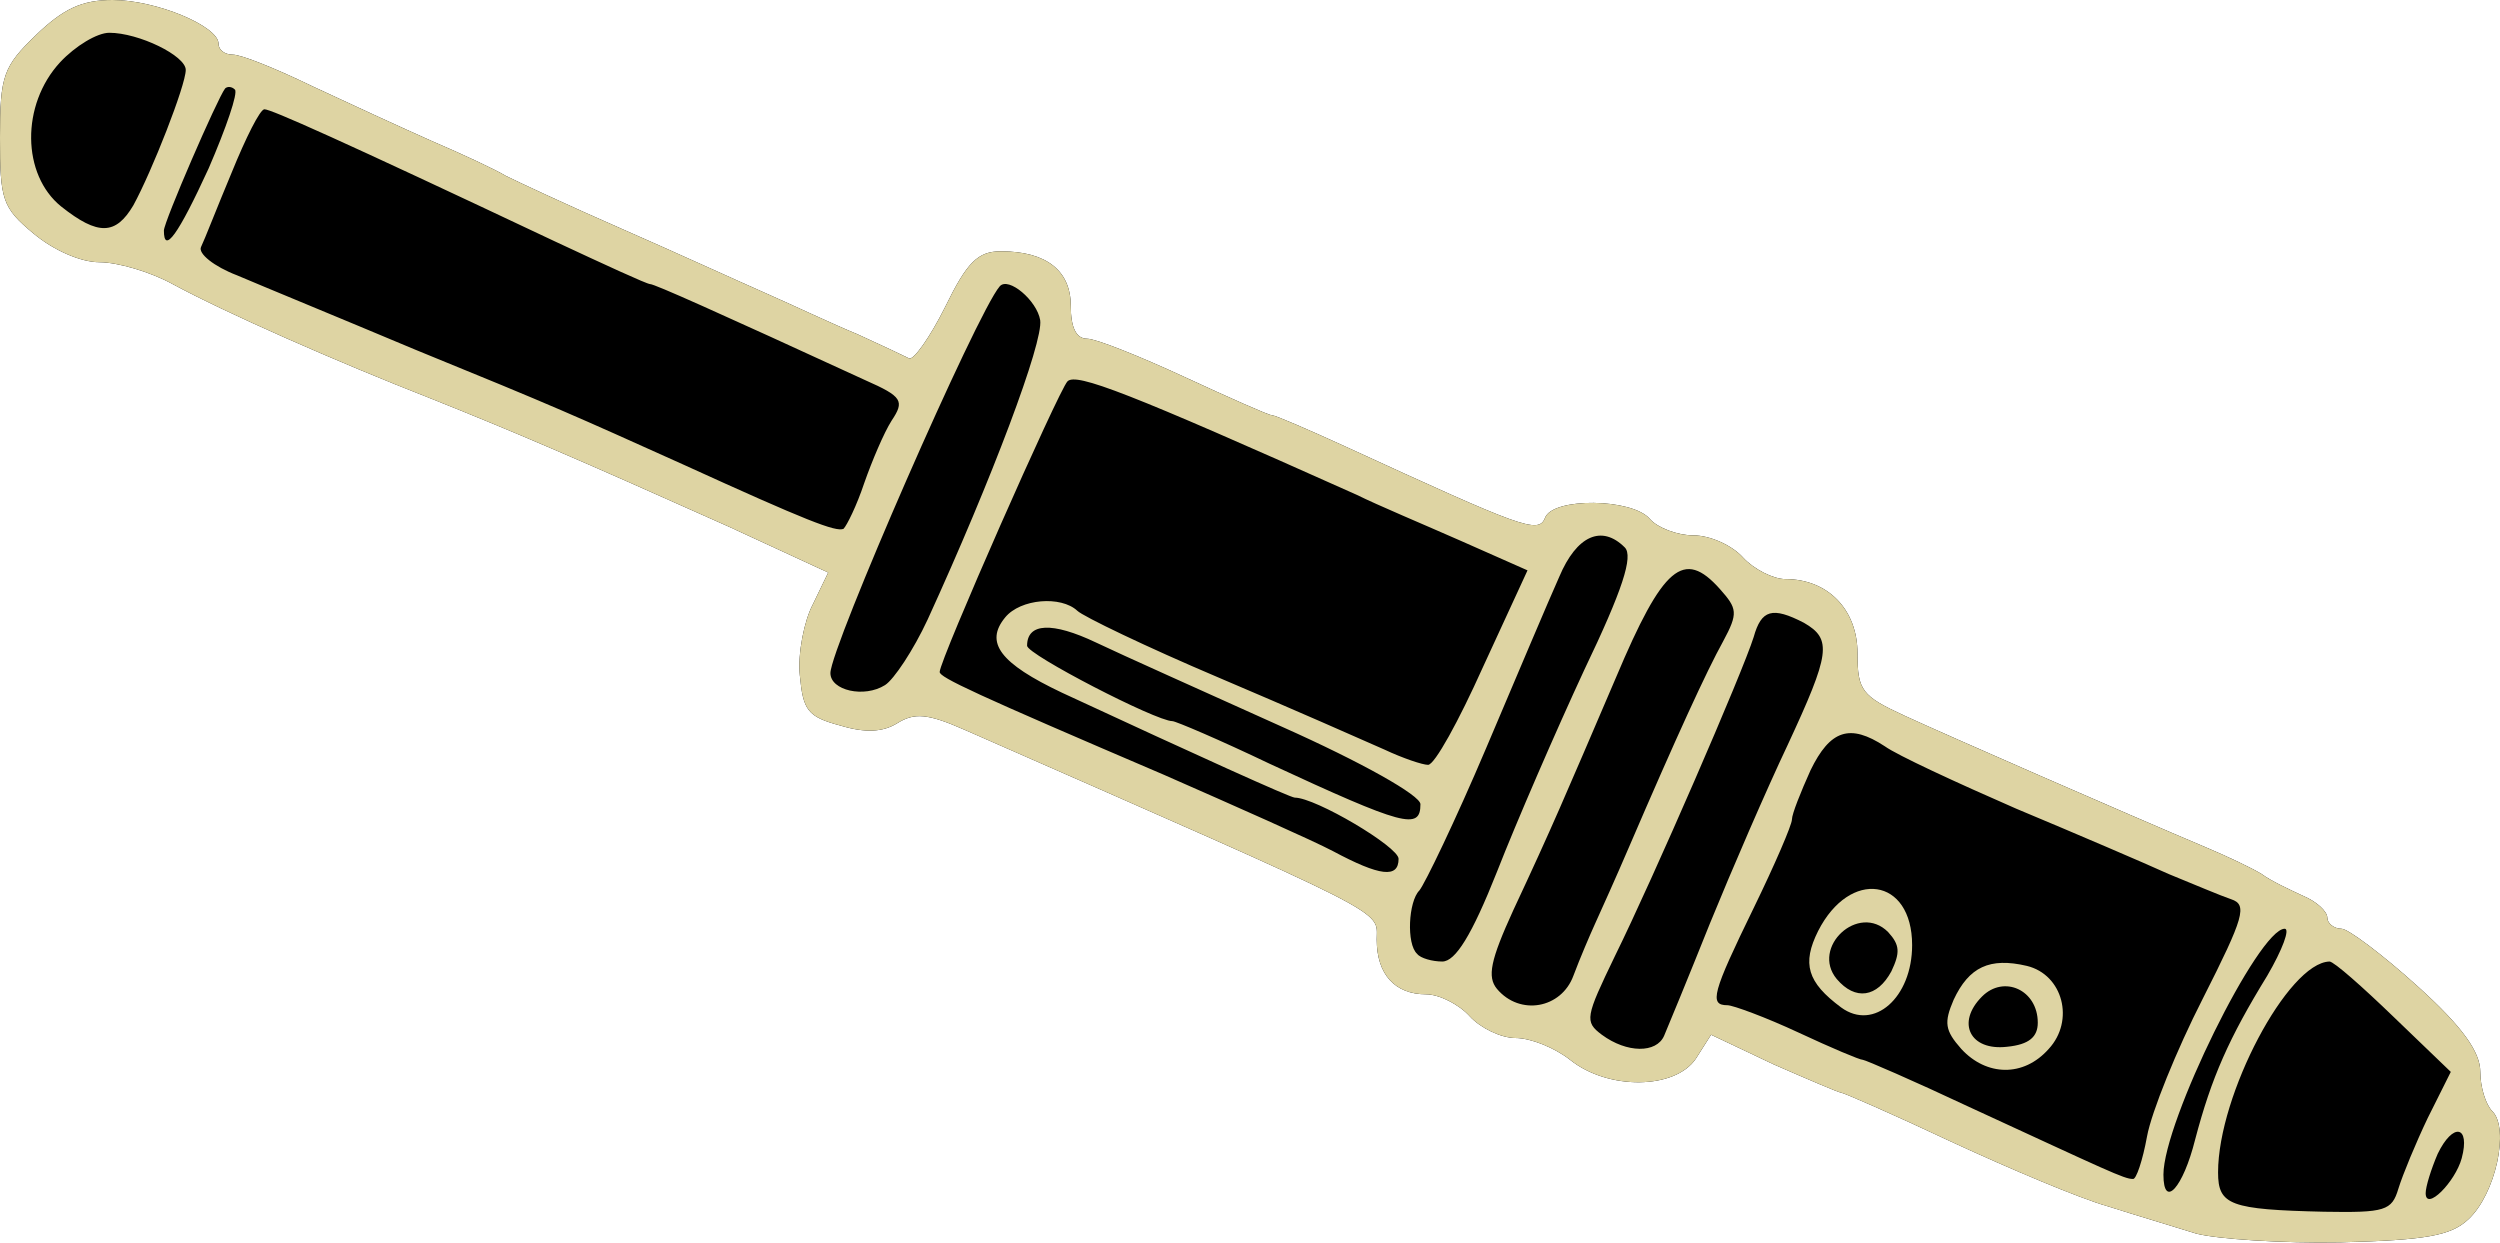
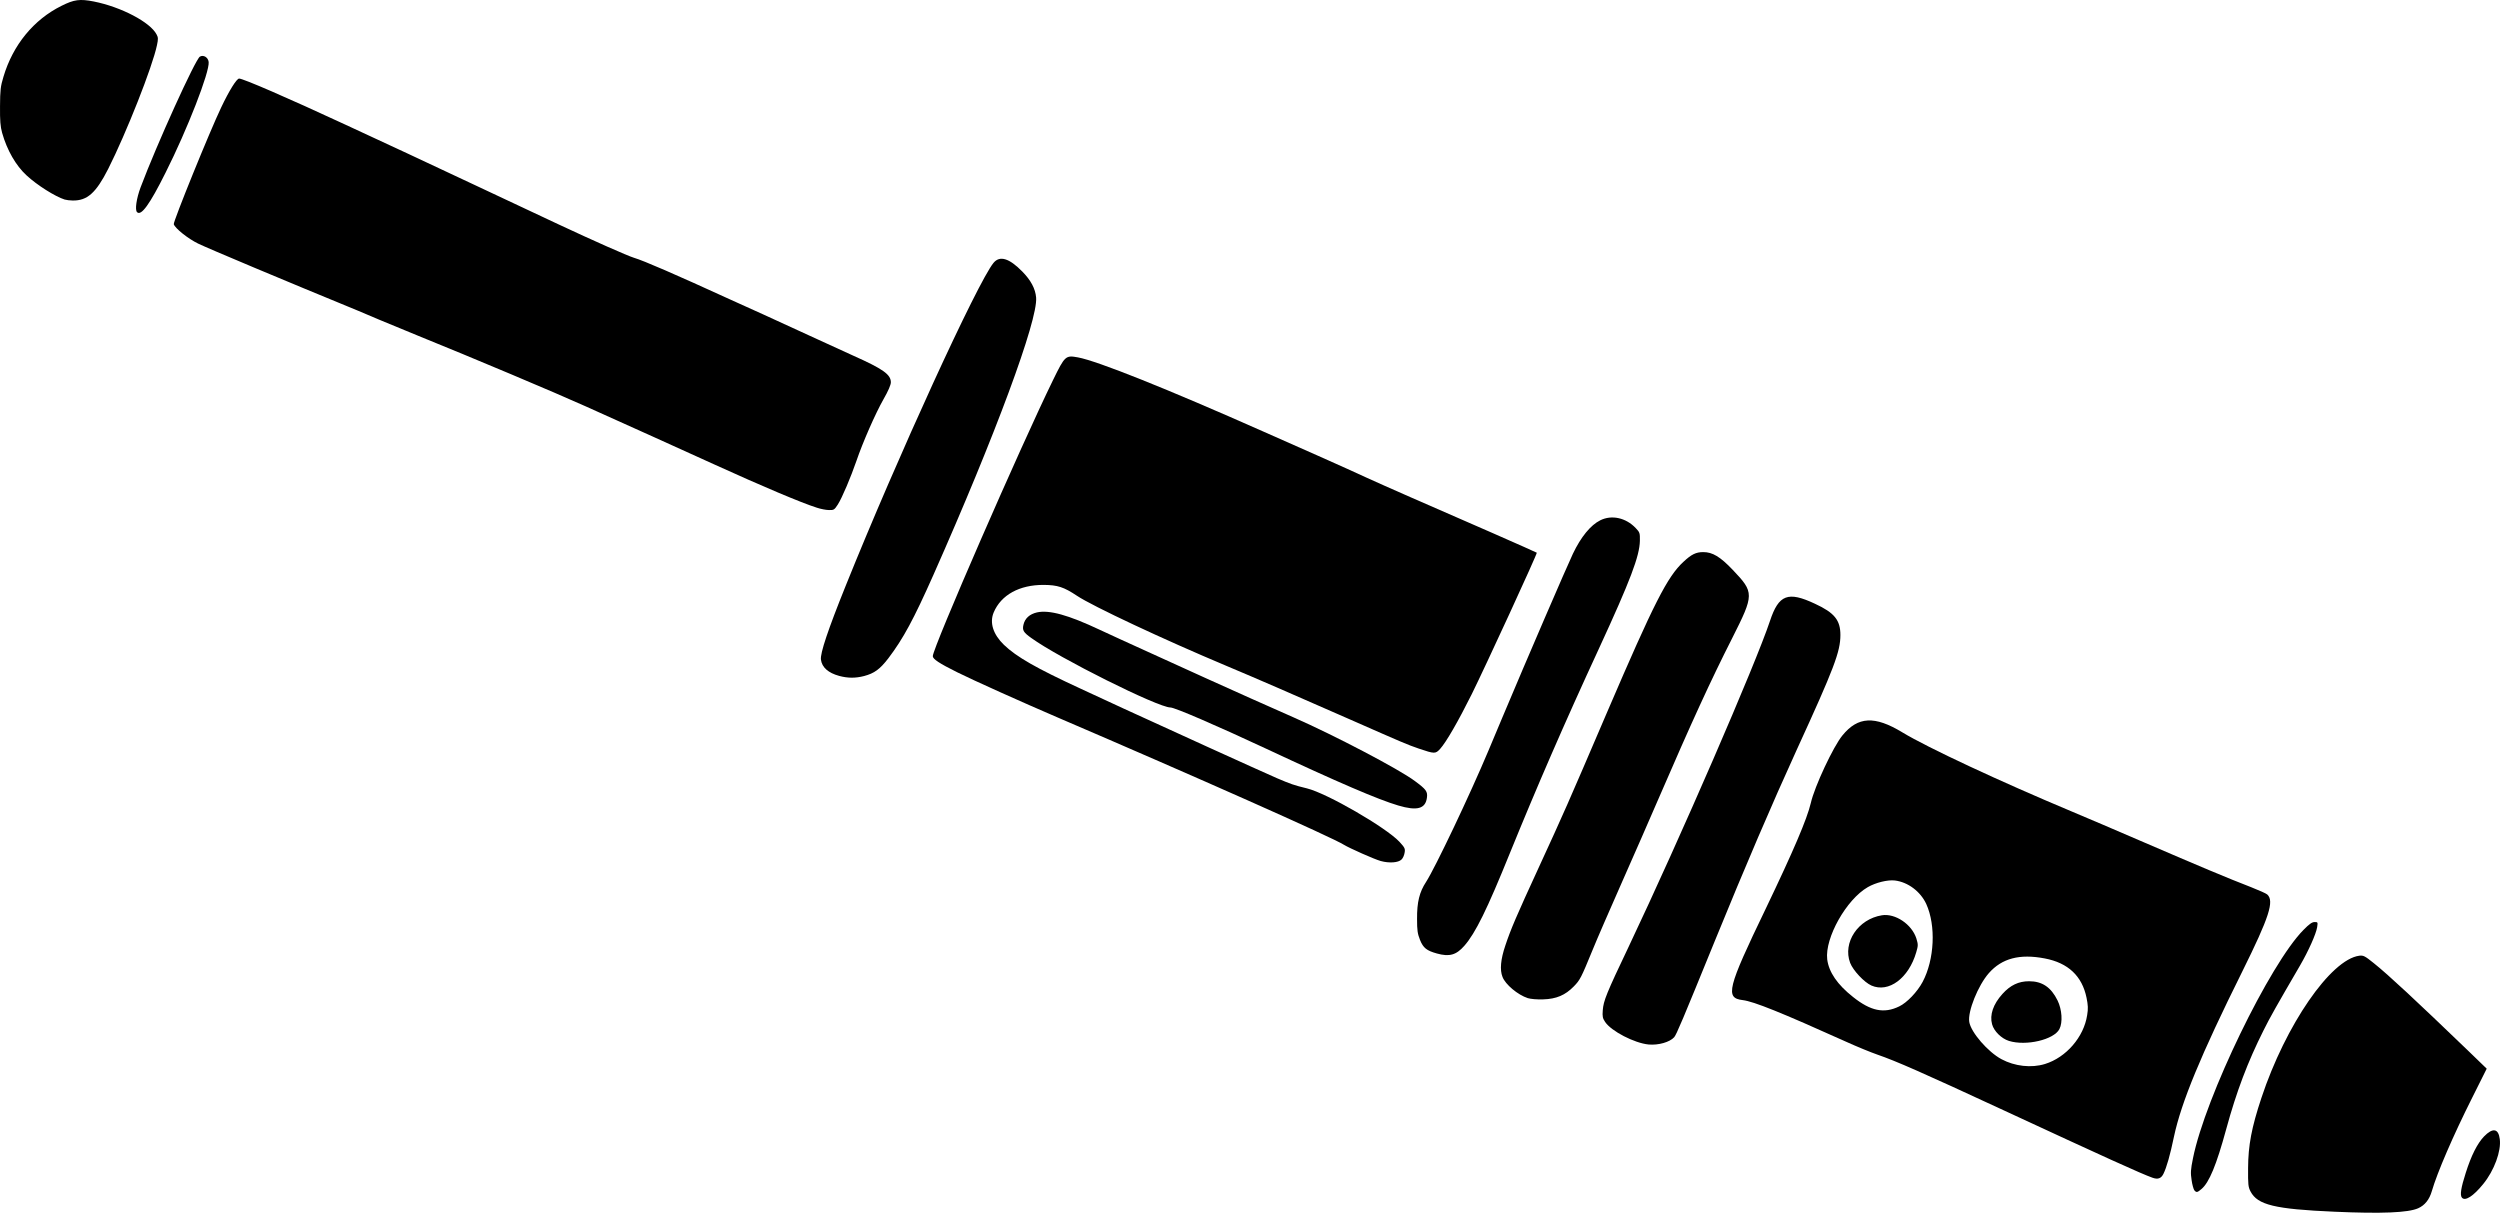
- <svg xmlns="http://www.w3.org/2000/svg" id="root" viewBox="10 0 2288.03 1137.15">
-   <path d="M2020 1129c-19-6-56-17-81-25-25-7-89-34-143-59-53-25-99-45-101-45s-30-12-62-26l-57-27-14 22c-19 28-80 29-115 1-14-11-36-20-50-20-13 0-32-9-42-20s-28-20-40-20c-28 0-45-18-45-50 0-28 19-18-377-192-34-15-46-16-62-6-13 8-29 9-52 2-30-8-34-14-37-46-2-20 4-50 12-65l14-29-91-42c-143-64-197-87-272-117-87-34-189-79-237-105-20-11-50-20-67-20s-42-11-60-26c-29-24-31-31-31-88s3-65 33-94C68 8 85 0 113 0c40 0 97 24 97 40 0 6 6 10 13 10 8 0 40 13 73 29 32 15 82 38 109 50 28 12 58 26 68 32 10 5 57 27 105 48s107 48 132 59 63 29 85 38c22 10 43 20 47 22s19-19 33-47c20-41 30-51 51-51 42 0 64 18 64 50 0 20 5 30 15 30 8 0 48 16 89 35s77 35 80 35 33 13 68 29c161 74 176 80 182 65 7-19 80-18 96 1 7 8 25 15 40 15s35 9 45 20 28 20 39 20c39 0 66 28 66 68 0 34 4 39 43 57s199 88 277 121c19 8 42 19 50 24 8 6 25 14 38 20 12 5 22 14 22 20 0 5 6 10 13 10 6 0 38 24 70 53 41 37 57 60 57 78 0 14 5 30 11 36 16 16 3 76-22 99-16 15-39 19-117 21-53 1-113-3-132-8z" />
-   <g fill="#DED4A3">
-     <path d="M2020 1129c-19-6-56-17-81-25-25-7-89-34-143-59-53-25-99-45-101-45s-30-12-62-26l-57-27-14 22c-19 28-80 29-115 1-14-11-36-20-50-20-13 0-32-9-42-20s-28-20-40-20c-28 0-45-18-45-50 0-28 19-18-377-192-34-15-46-16-62-6-13 8-29 9-52 2-30-8-34-14-37-46-2-20 4-50 12-65l14-29-91-42c-143-64-197-87-272-117-87-34-189-79-237-105-20-11-50-20-67-20s-42-11-60-26c-29-24-31-31-31-88s3-65 33-94C68 8 85 0 113 0c40 0 97 24 97 40 0 6 6 10 13 10 8 0 40 13 73 29 32 15 82 38 109 50 28 12 58 26 68 32 10 5 57 27 105 48s107 48 132 59 63 29 85 38c22 10 43 20 47 22s19-19 33-47c20-41 30-51 51-51 42 0 64 18 64 50 0 20 5 30 15 30 8 0 48 16 89 35s77 35 80 35 33 13 68 29c161 74 176 80 182 65 7-19 80-18 96 1 7 8 25 15 40 15s35 9 45 20 28 20 39 20c39 0 66 28 66 68 0 34 4 39 43 57s199 88 277 121c19 8 42 19 50 24 8 6 25 14 38 20 12 5 22 14 22 20 0 5 6 10 13 10 6 0 38 24 70 53 41 37 57 60 57 78 0 14 5 30 11 36 16 16 3 76-22 99-16 15-39 19-117 21-53 1-113-3-132-8zm185-41c4-13 16-42 27-65l21-42-52-50c-29-28-55-51-59-51-38 1-102 122-102 193 0 30 11 34 97 36 56 1 62-1 68-21zm58-28c8-30-8-33-22-4-6 14-11 30-11 36 0 17 27-10 33-32zm-244-17c15-57 31-93 66-150 14-24 21-43 16-43-24 0-111 177-111 225 0 32 18 12 29-32zm-44-3c4-22 27-79 51-126 38-75 41-86 26-91-9-3-35-14-57-23-22-10-85-37-140-60-55-24-109-49-120-57-32-21-50-15-68 22-9 20-17 40-17 45s-16 42-35 81c-38 78-41 89-24 89 5 0 35 11 65 25s56 25 59 25c2 0 46 19 97 43 128 59 142 66 150 66 3 1 9-17 13-39zm-442-92c3-7 22-53 42-103 20-49 52-123 71-163 39-84 41-97 15-112-29-15-39-12-46 13-10 32-92 221-127 292-27 56-28 60-12 72 23 17 50 17 57 1zm-83-55c6-16 15-37 20-48s19-42 31-70c43-100 71-161 86-188 14-26 13-30-3-48-33-37-52-21-95 81-48 112-58 136-94 213-21 46-24 61-15 72 21 25 59 18 70-12zm-70-95c18-46 54-129 80-185 35-73 45-104 37-112-21-21-44-11-60 27-9 20-39 91-67 157s-56 124-61 130c-10 10-12 49-2 58 3 4 14 7 23 7 12 0 27-24 50-82zm-90-12c0-11-76-56-95-56-4 0-88-38-213-96-57-27-71-46-52-69 14-17 51-20 66-6 5 5 63 33 129 61s134 58 152 66c17 8 35 14 40 14 6 0 28-40 50-89l41-89-61-27c-34-15-77-33-95-42-210-94-257-112-265-104S870 604 870 615c0 5 32 20 205 94 66 29 136 60 155 70 43 23 60 25 60 7zm20-50c0-8-53-38-127-71-71-32-147-66-170-77-40-19-63-18-63 3 0 8 118 69 133 69 3 0 43 17 89 39 123 57 138 61 138 37zM859 567c59-129 106-254 103-274-3-18-29-40-37-31-21 24-155 331-155 354 0 16 31 23 50 11 8-5 26-32 39-60zm-58-125c7-20 18-46 25-57 12-18 10-22-24-37-137-63-193-88-197-88-3 0-42-18-87-39-199-94-260-121-266-121-4 0-17 26-30 58-13 31-25 62-28 68s12 18 33 26c21 9 94 39 163 68 130 53 145 60 245 105 114 52 140 62 147 59 3-3 12-21 19-42zM201 154c16-37 27-69 24-72s-7-3-9-1c-7 9-56 122-56 130 0 22 13 4 41-57zm-69 34c17-31 48-110 48-124 0-13-43-34-70-34-11 0-31 12-45 27-36 39-35 103 1 132 34 27 50 26 66-1z" />
-     <path d="M1805 960c-15-17-16-24-7-45 14-30 33-39 67-31 33 8 44 50 20 76-23 26-57 25-80 0zm70-24c0-30-31-44-51-24-24 24-11 50 23 46 20-2 28-9 28-22zM1695 922c-31-23-36-40-21-70 29-57 86-49 86 13 0 48-35 79-65 57zm46-33c8-17 8-24-3-36-27-27-71 14-47 43 17 20 37 17 50-7z" />
-   </g>
+ <svg xmlns="http://www.w3.org/2000/svg" id="root" viewBox="525.85 1932.92 20272.96 9834.39">
+   <path d="M19457 11759c-484-21-624-55-681-164-19-36-21-56-20-190 1-184 28-328 108-569 196-591 562-1123 794-1153 33-4 45 2 117 60 120 96 342 303 763 708l153 148-119 238c-154 307-282 604-326 755-20 69-57 115-111 139-81 36-295 45-678 28zM20490 11645c-17-21-8-79 31-201 45-142 94-238 148-295 71-73 117-66 128 21 13 96-45 255-134 364-80 99-147 142-173 111zM18320 11585c-6-8-17-45-22-82-9-59-8-84 11-177 99-495 624-1579 897-1853 46-47 69-63 89-63 27 0 27 1 21 42-9 55-70 192-138 309-191 328-245 423-297 528-128 255-219 495-302 799-80 294-139 435-201 487-34 29-41 30-58 10zM17980 11483c-88-31-394-170-1205-546-660-306-874-400-1025-452-52-18-167-65-255-105-526-237-747-326-837-337-144-17-126-93 185-738 227-474 336-729 367-860 30-133 183-460 257-549 125-153 261-160 484-25 204 124 794 399 1374 642 99 41 365 155 590 252 436 188 678 290 865 362 63 25 122 51 131 59 59 53 17 183-202 625-338 680-495 1062-554 1339-31 149-60 251-86 303-19 37-45 46-89 30zm-871-922c172-53 315-219 342-396 9-52 7-82-5-141-36-176-149-283-339-319-203-39-347-1-453 119-88 100-173 312-159 396 14 85 151 243 261 302 108 58 243 73 353 39zm-1182-467c63-30 147-118 190-199 96-181 109-457 29-632-47-101-148-177-254-190-59-7-156 17-220 54-174 100-349 412-329 585 13 104 82 205 210 306 143 114 251 136 374 76z" />
+   <path d="M16817 10374c-61-19-122-79-137-135-21-76 9-163 84-246 64-71 131-103 216-103 106 0 178 48 231 156 36 73 43 178 15 232-44 86-270 139-409 96zM15702 9925c-59-26-149-122-173-184-62-165 64-355 258-386 108-17 242 73 279 188 15 50 15 57-1 112-61 210-223 331-363 270zM13895 10403c-115-11-303-108-353-183-20-30-23-44-19-95 6-77 29-135 210-515 416-877 1031-2295 1146-2642 71-214 146-242 365-139 158 73 206 133 206 253 0 135-50 268-355 933-200 438-416 942-662 1545-265 650-312 762-331 784-36 40-127 66-207 59zM12915 10027c-82-27-182-111-205-172-23-57-15-143 23-255 44-132 88-235 272-635 201-437 227-495 555-1261 379-883 487-1095 617-1215 65-61 102-79 161-79 75 0 137 37 239 144 175 184 175 198-5 555-174 343-328 679-597 1301-70 162-205 471-300 685-95 215-201 458-234 540-94 229-102 245-153 297-69 71-142 102-248 105-50 2-102-3-125-10zM12178 9665c-83-23-111-45-137-110-20-51-24-77-24-170-1-136 19-218 73-300 74-115 354-703 508-1070 28-66 76-181 107-255 207-493 527-1234 576-1337 65-136 143-232 222-271 92-46 207-21 287 63 33 35 35 39 34 104-3 124-76 318-331 871-286 619-505 1125-724 1663-184 455-279 648-369 750-66 75-121 90-222 62zM11722 8915c-51-14-255-105-297-131-92-59-1206-554-2325-1034-282-121-685-302-813-366-145-72-197-107-197-130 0-68 711-1699 976-2241 96-196 101-200 201-182 158 29 725 256 1498 599 77 34 277 123 445 197 168 75 347 155 399 180 52 24 214 96 360 160 408 177 1016 444 1019 448 6 5-417 924-527 1146-110 221-208 391-257 445-38 41-44 41-174-3-93-32-123-45-550-233-459-202-760-333-1015-440-500-210-1081-482-1206-566-107-71-157-87-269-88-197-1-346 81-406 223-35 83-5 178 83 263 102 98 261 189 623 356 107 50 265 122 350 162 264 122 1129 515 1240 563 113 48 137 57 244 83 163 40 640 316 750 433 44 48 48 56 42 89-3 20-14 45-25 55-26 26-100 31-169 12z" />
+   <path d="M11865 8465c-163-48-489-188-1068-459-409-191-745-336-780-336-100 0-906-402-1129-564-63-45-73-62-63-106 12-53 50-87 110-101 100-22 254 21 509 141 55 26 247 114 426 195s377 171 440 200c165 75 565 254 705 315 326 143 856 420 985 517 91 67 104 85 97 135-12 90-80 108-232 63zM7331 7414c-88-24-140-69-148-132-7-51 57-242 200-597 420-1044 1070-2463 1200-2621 50-60 126-38 232 70 70 71 107 140 113 212 15 183-331 1118-833 2249-160 360-244 516-366 677-68 88-113 121-196 143-70 18-131 18-202-1zM7150 6050c-124-39-441-173-830-350-193-88-757-343-1045-472-251-113-911-391-1360-573-126-52-268-110-315-130s-121-52-165-70c-599-246-1221-507-1303-547s-186-123-197-157c-6-19 292-754 385-948 64-135 125-233 145-233 32 0 386 153 860 373 438 203 555 257 1080 504 275 129 565 265 645 303 286 134 566 258 616 273 81 24 334 134 780 338 94 43 216 98 270 122 54 25 218 100 364 167s310 142 365 167c242 108 305 153 305 216 0 21-21 70-60 138-66 116-169 352-219 499-46 133-116 299-151 354-28 43-32 46-72 45-24 0-68-9-98-19zM1637 3653c-18-18-5-110 29-201 130-346 445-1041 481-1060 30-17 67 7 71 44 8 81-172 544-349 896-130 261-199 355-232 321zM1050 3551c-76-24-223-116-309-196-87-80-158-204-198-345-14-51-18-98-17-215 1-132 4-161 28-240 77-258 245-463 471-575 102-51 148-57 261-35 222 44 459 168 510 268 13 23 13 38 3 85-36 175-249 714-396 1005-99 195-170 258-288 256-22 0-51-4-65-8z" />
</svg>
